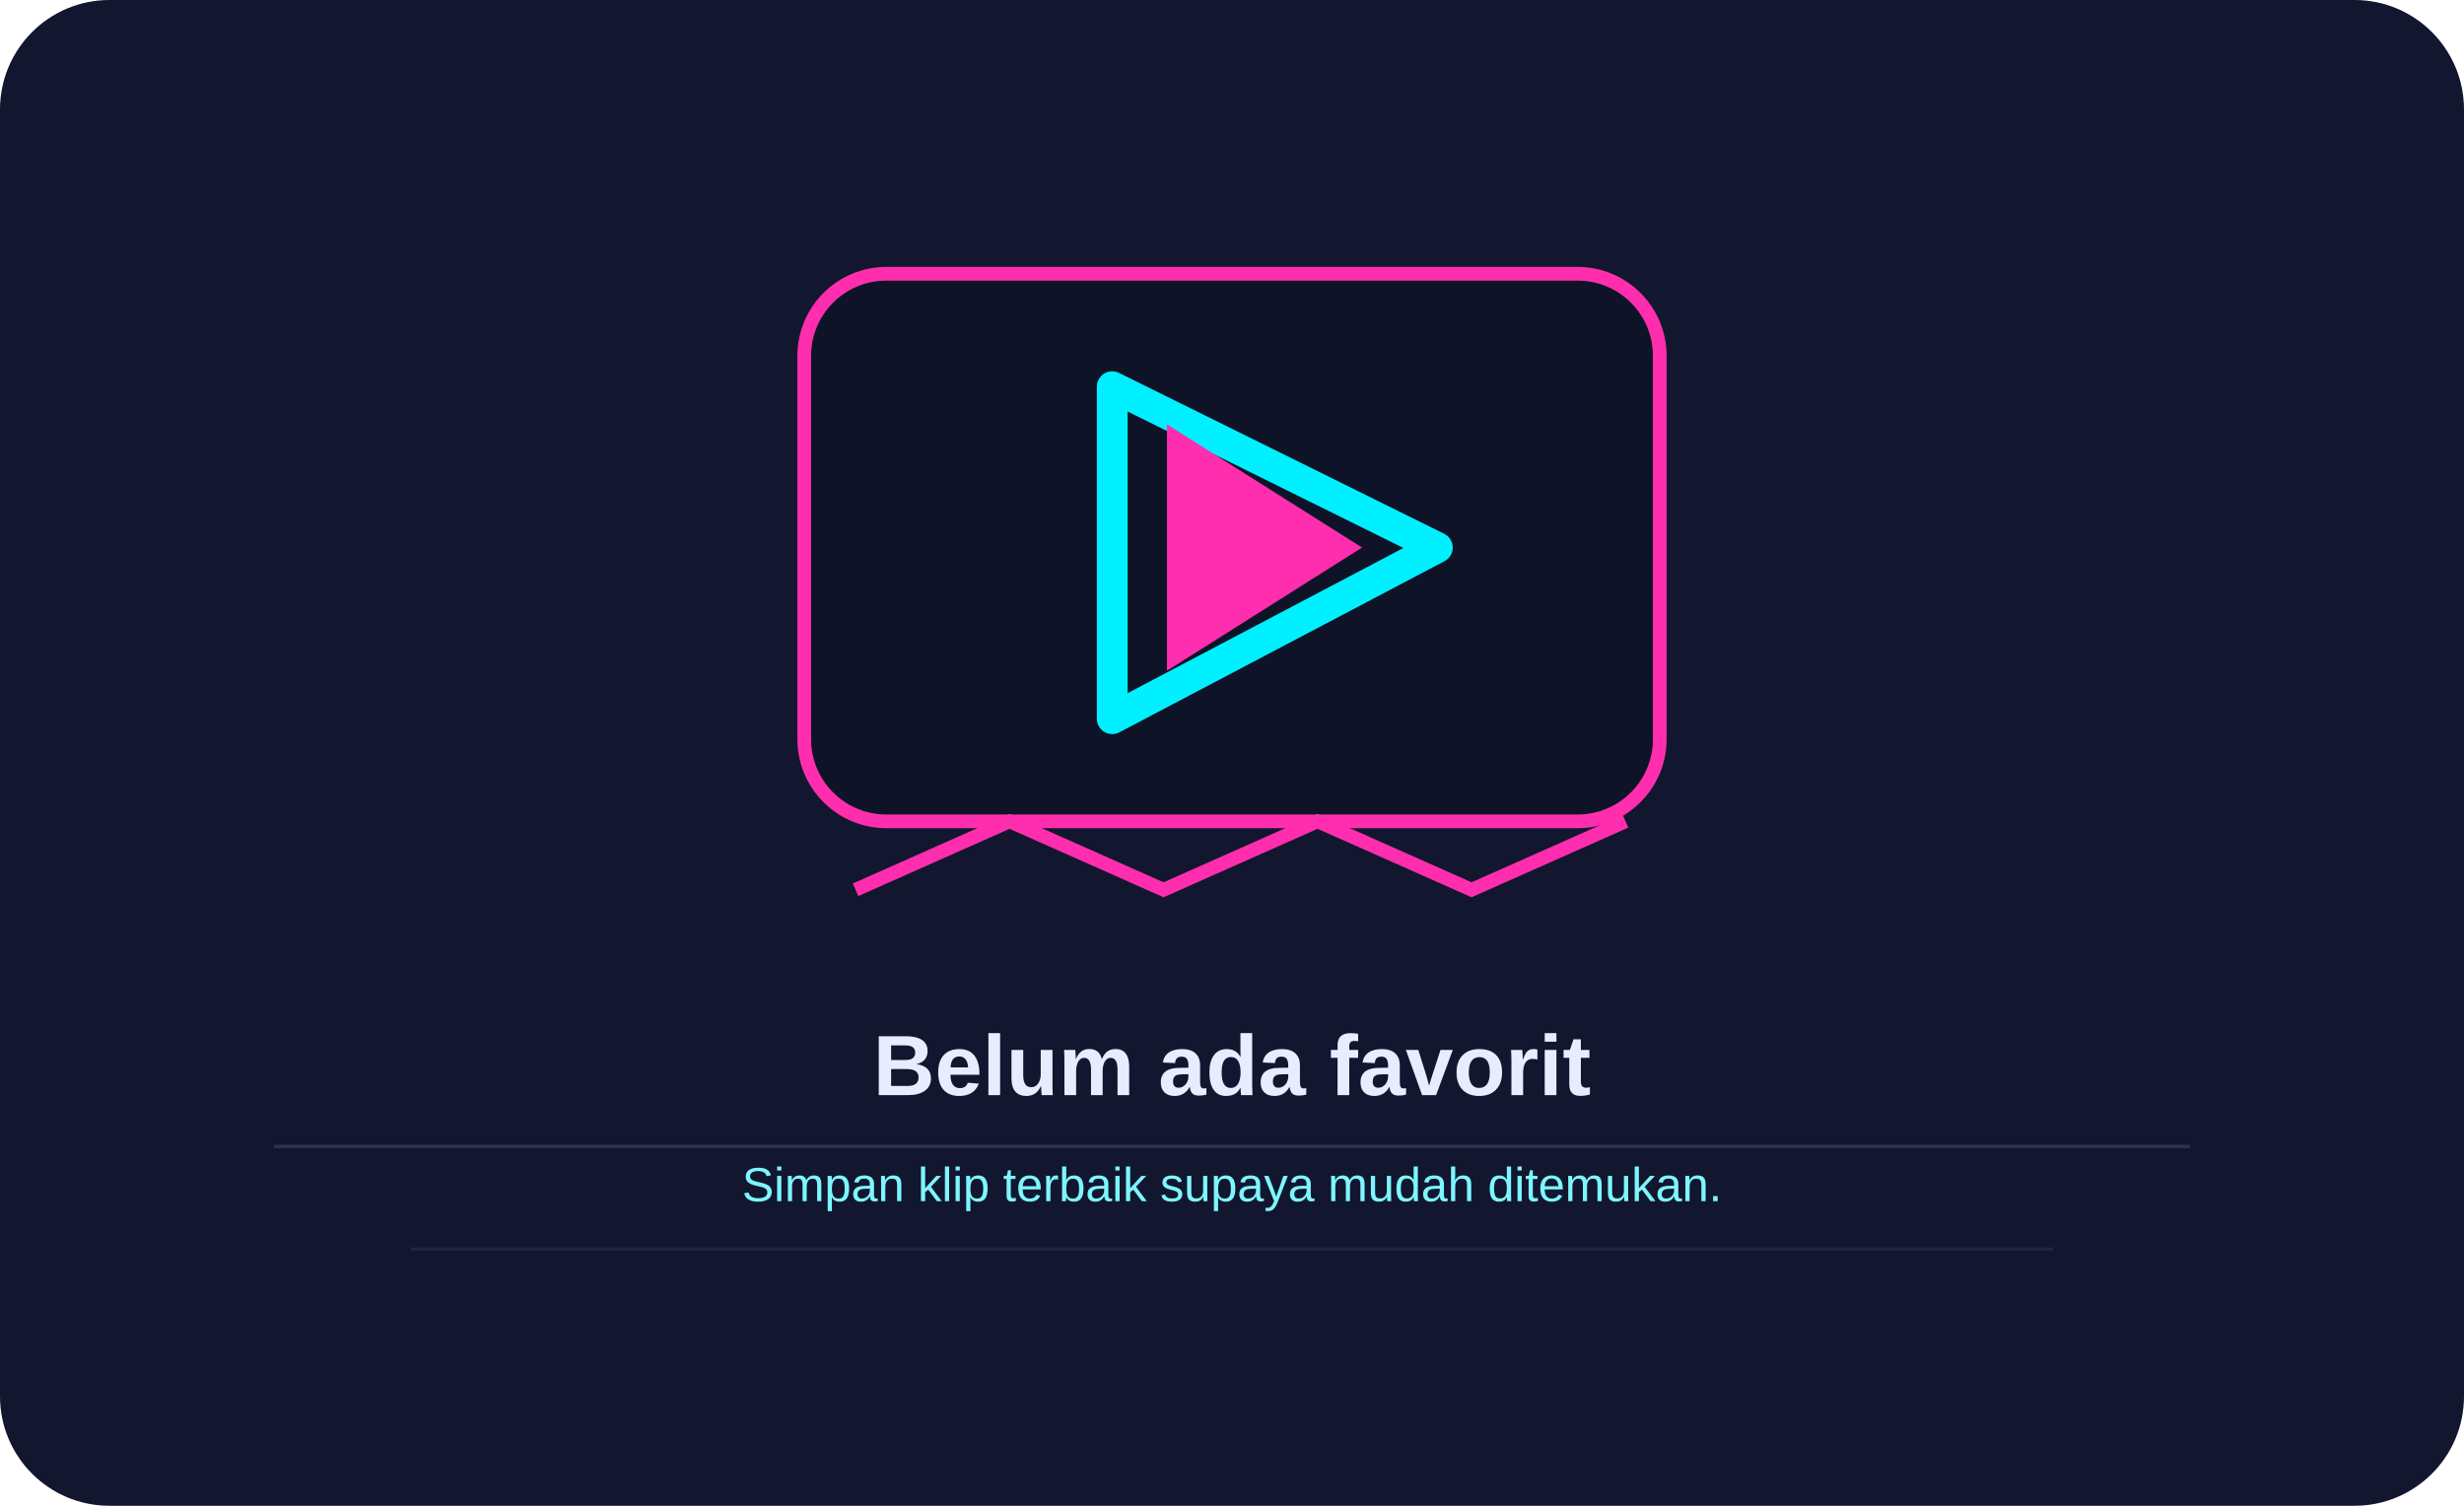
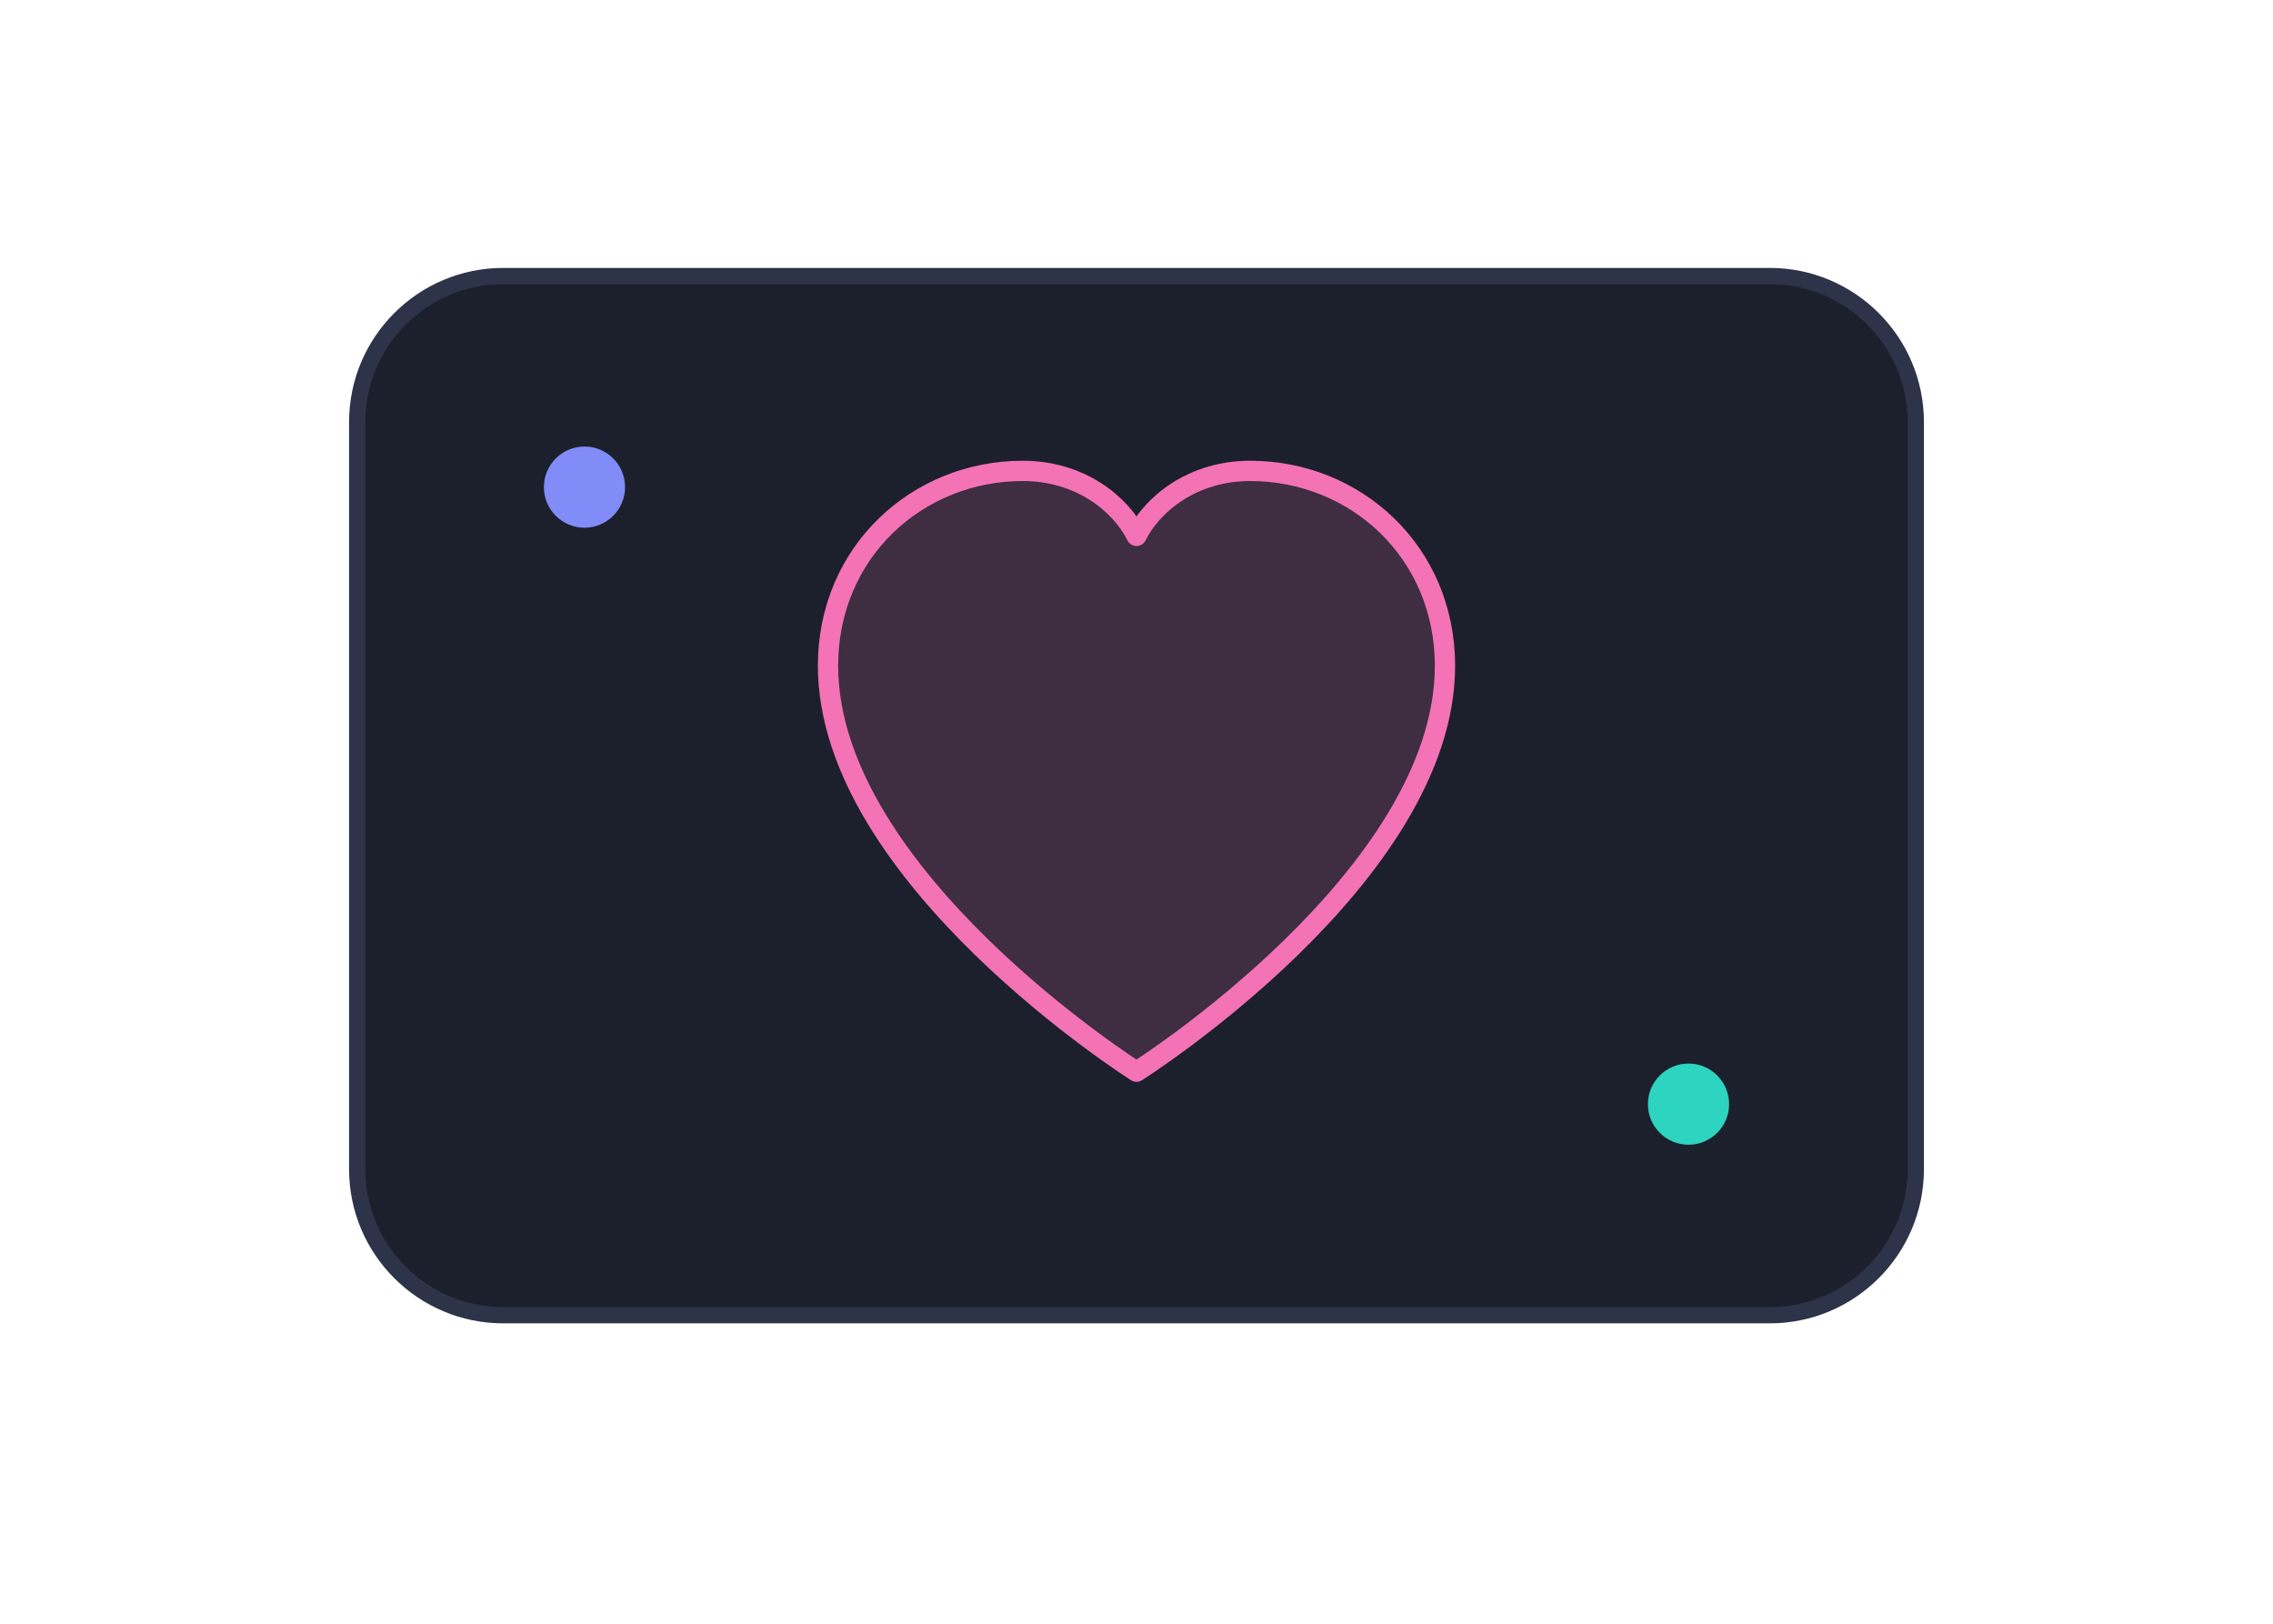
- <svg xmlns="http://www.w3.org/2000/svg" viewBox="0 0 720 440" fill="none">
-   <rect width="720" height="440" rx="32" fill="#12162E" />
-   <path d="M80 335 H640" stroke="#2A3156" />
-   <path d="M120 365 H600" stroke="#2A3156" opacity=".5" />
-   <rect x="235" y="80" width="250" height="160" rx="24" fill="#0F1328" stroke="#FF2EAE" stroke-width="4" />
-   <path d="M325 113 L420 160 L325 210 Z" stroke="#00F0FF" stroke-width="9" stroke-linejoin="round" />
-   <path d="M341 124 L398 160 L341 196 Z" fill="#FF2EAE" />
-   <path d="M250 260 L295 240 L340 260 L385 240 L430 260 L475 240" stroke="#FF2EAE" stroke-width="4" />
-   <text x="360" y="320" fill="#E8ECFF" font-family="Arial, Helvetica, sans-serif" font-size="25" font-weight="800" text-anchor="middle" letter-spacing="0">Belum ada favorit</text>
-   <text x="360" y="351" fill="#7DF6FF" font-family="Arial, Helvetica, sans-serif" font-size="14" font-weight="500" text-anchor="middle" letter-spacing="0">Simpan klip terbaik supaya mudah ditemukan.</text>
+ <svg xmlns="http://www.w3.org/2000/svg" viewBox="0 0 280 200" fill="none">
+   <rect x="44" y="34" width="192" height="128" rx="18" fill="#1C202C" stroke="#2D3348" stroke-width="2" />
+   <path d="M140 132 C 140 132 102 108 102 82 C 102 68 113 58 126 58 C 133 58 138 62 140 66 C 142 62 147 58 154 58 C 167 58 178 68 178 82 C 178 108 140 132 140 132 Z" fill="#F472B6" fill-opacity="0.16" stroke="#F472B6" stroke-width="2.5" stroke-linejoin="round" />
+   <circle cx="72" cy="60" r="5" fill="#818CF8" />
+   <circle cx="208" cy="136" r="5" fill="#2DD4BF" />
</svg>
